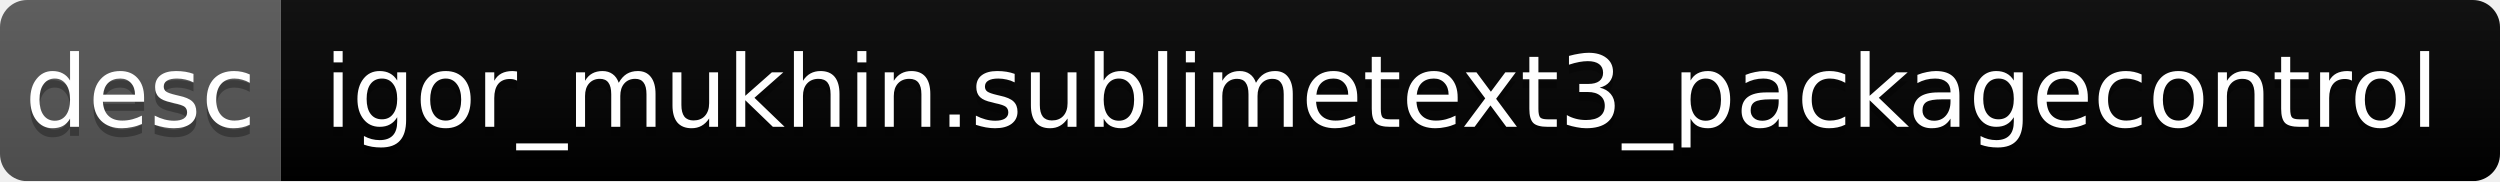
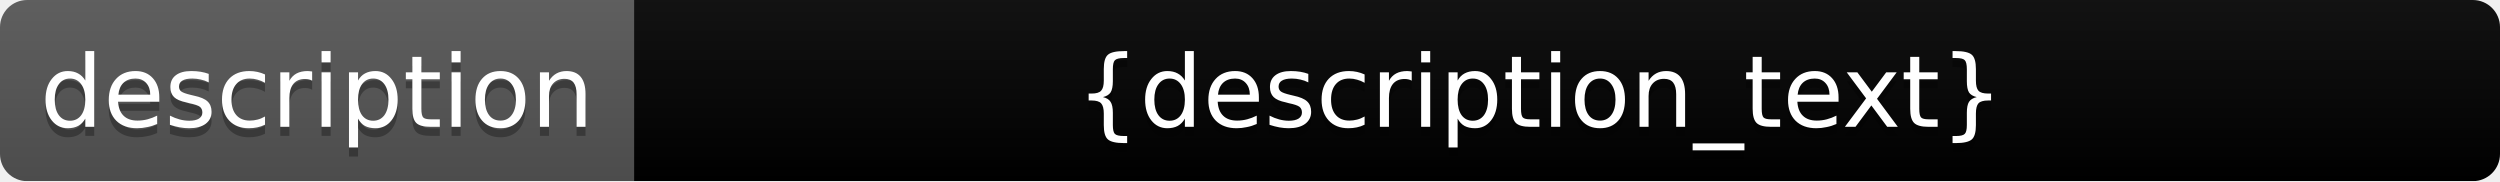
<svg xmlns="http://www.w3.org/2000/svg" width="276" height="20">
  <linearGradient id="b" x2="0" y2="100%">
    <stop offset="0" stop-color="#bbb" stop-opacity=".1" />
    <stop offset="1" stop-opacity=".1" />
  </linearGradient>
  <mask id="a">
    <rect width="276" height="20" rx="3" fill="#fff" />
  </mask>
  <g mask="url(#a)">
-     <path fill="#555" d="M0 0h31v20H0z" />
-     <path fill="{hex-color-to-change}" d="M31 0h245v20H31z" />
+     <path fill="#555" d="M0 0h70v20H0z" />
+     <path fill="{hex-color-to-change}" d="M70 0h245v20H70z" />
    <path fill="url(#b)" d="M0 0h276v20H0z" />
  </g>
  <g fill="#fff" text-anchor="middle" font-family="DejaVu Sans,Verdana,Geneva,sans-serif" font-size="11">
-     <text x="15.5" y="15" fill="#010101" fill-opacity=".3">desc</text>
-     <text x="15.5" y="14">desc</text>
-     <text x="152.5" y="15" fill="#010101" fill-opacity=".3">igor_mukhin.sublimetext3_packagecontrol</text>
-     <text x="152.5" y="14">igor_mukhin.sublimetext3_packagecontrol</text>
+     <text x="35" y="15" fill="#010101" fill-opacity=".3">description</text>
+     <text x="35" y="14">description</text>
+     <text x="170" y="15" fill="#010101" fill-opacity=".3">{description_text}</text>
+     <text x="170" y="14">{description_text}</text>
  </g>
</svg>
